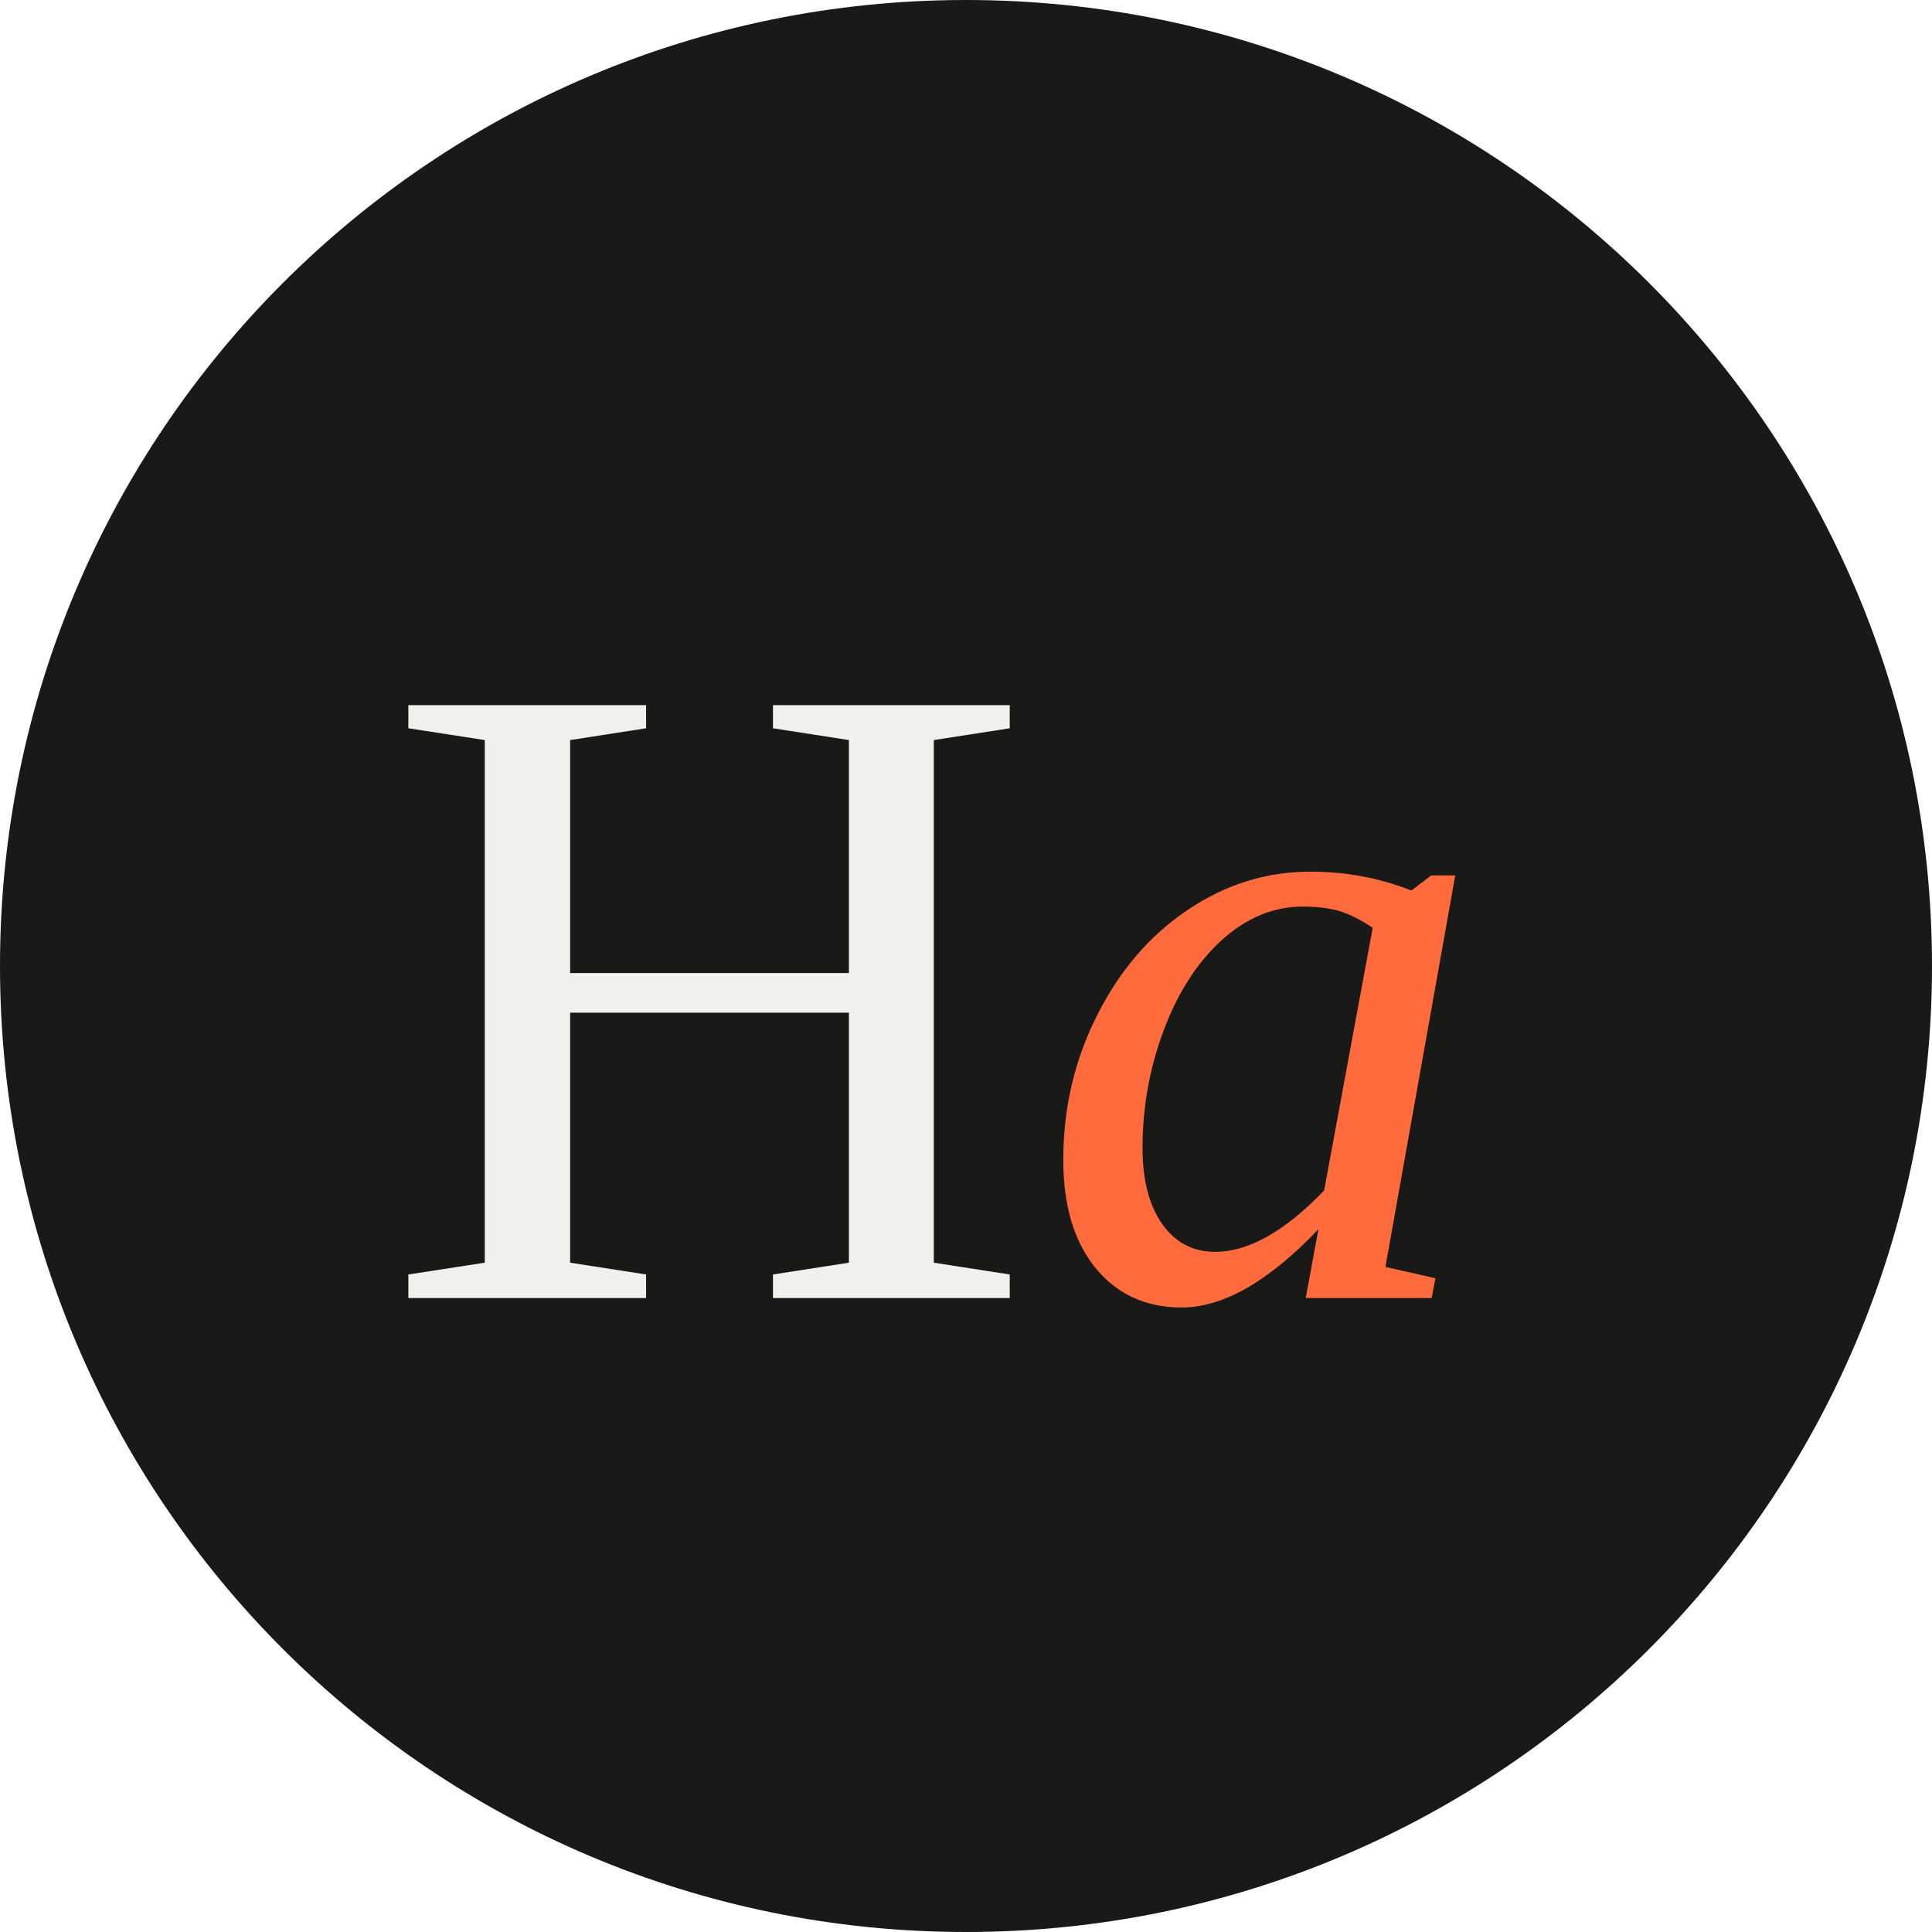
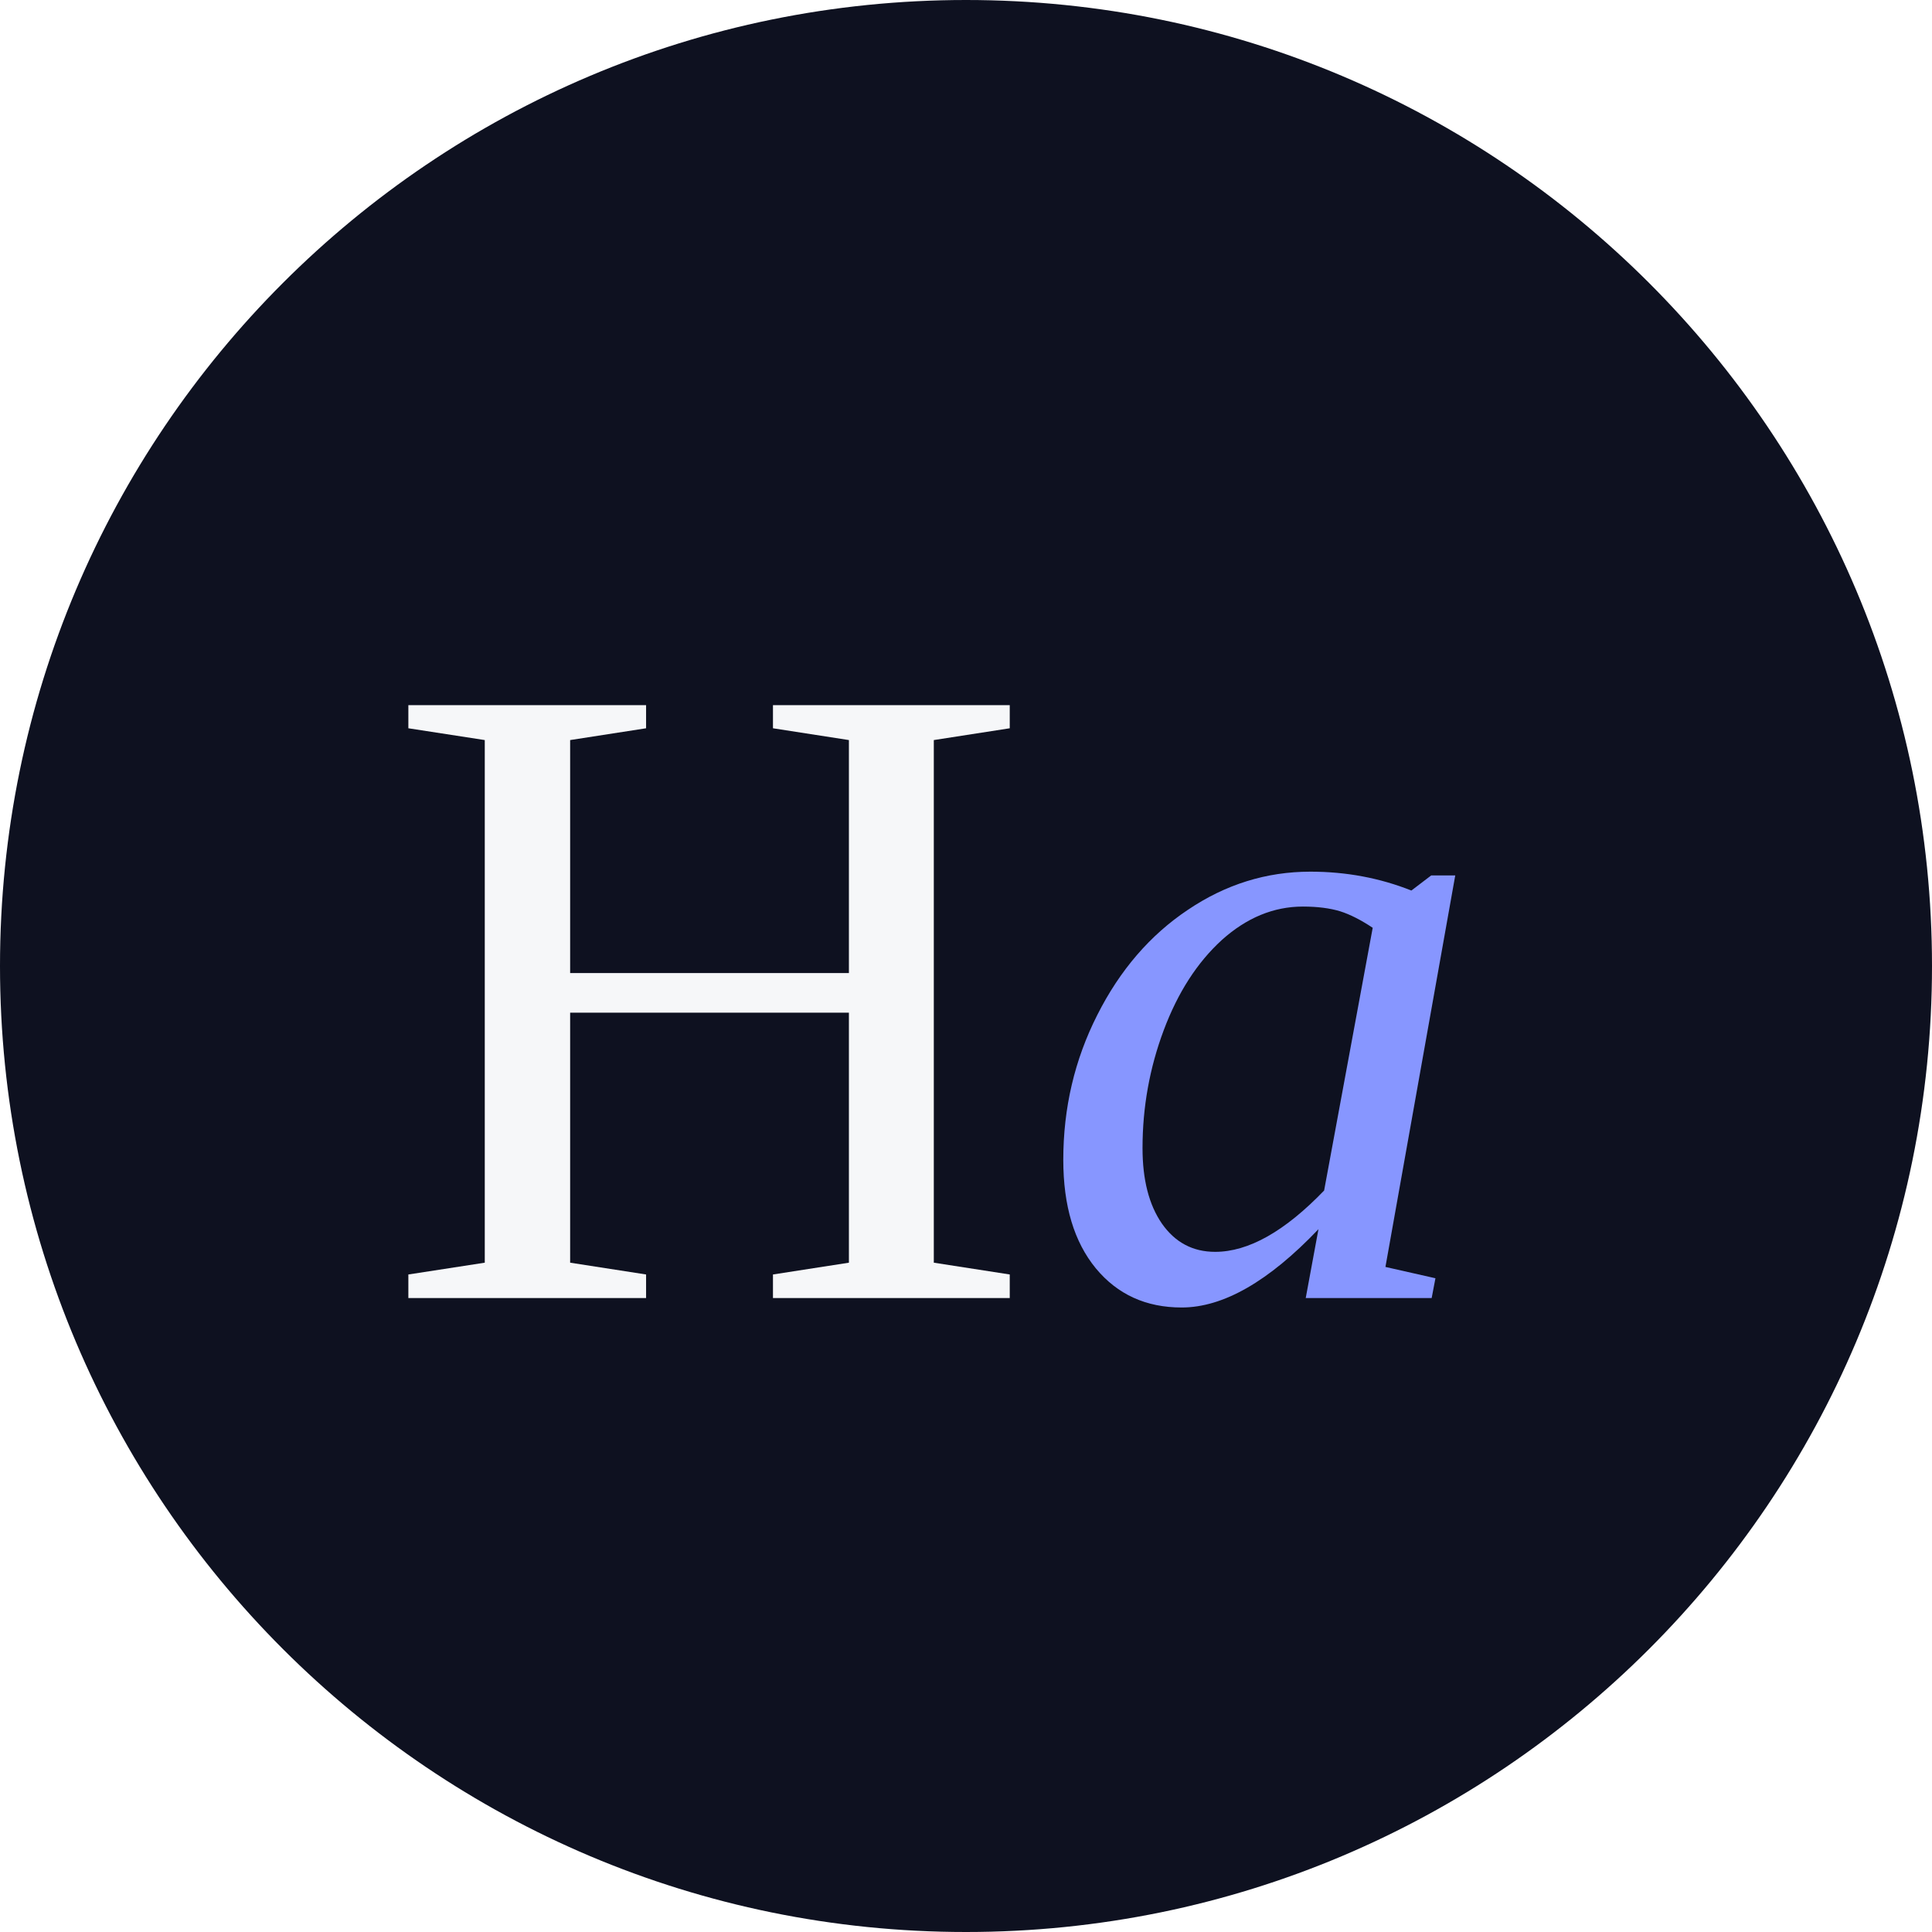
<svg xmlns="http://www.w3.org/2000/svg" viewBox="0 0 64 64" width="64" height="64">
-   <circle cx="32" cy="32" r="32" fill="#191917" />
-   <text x="31" y="43" text-anchor="middle" font-family="Georgia, 'Times New Roman', serif" font-size="30" fill="#f2f0ea" letter-spacing="-2">H<tspan font-style="italic" fill="#ff6b3d">a</tspan>
+   <circle cx="32" cy="32" r="32" fill="#0e1120" />
+   <text x="31" y="43" text-anchor="middle" font-family="Georgia, 'Times New Roman', serif" font-size="30" fill="#f6f7f9" letter-spacing="-2">H<tspan font-style="italic" fill="#8796ff">a</tspan>
  </text>
</svg>
